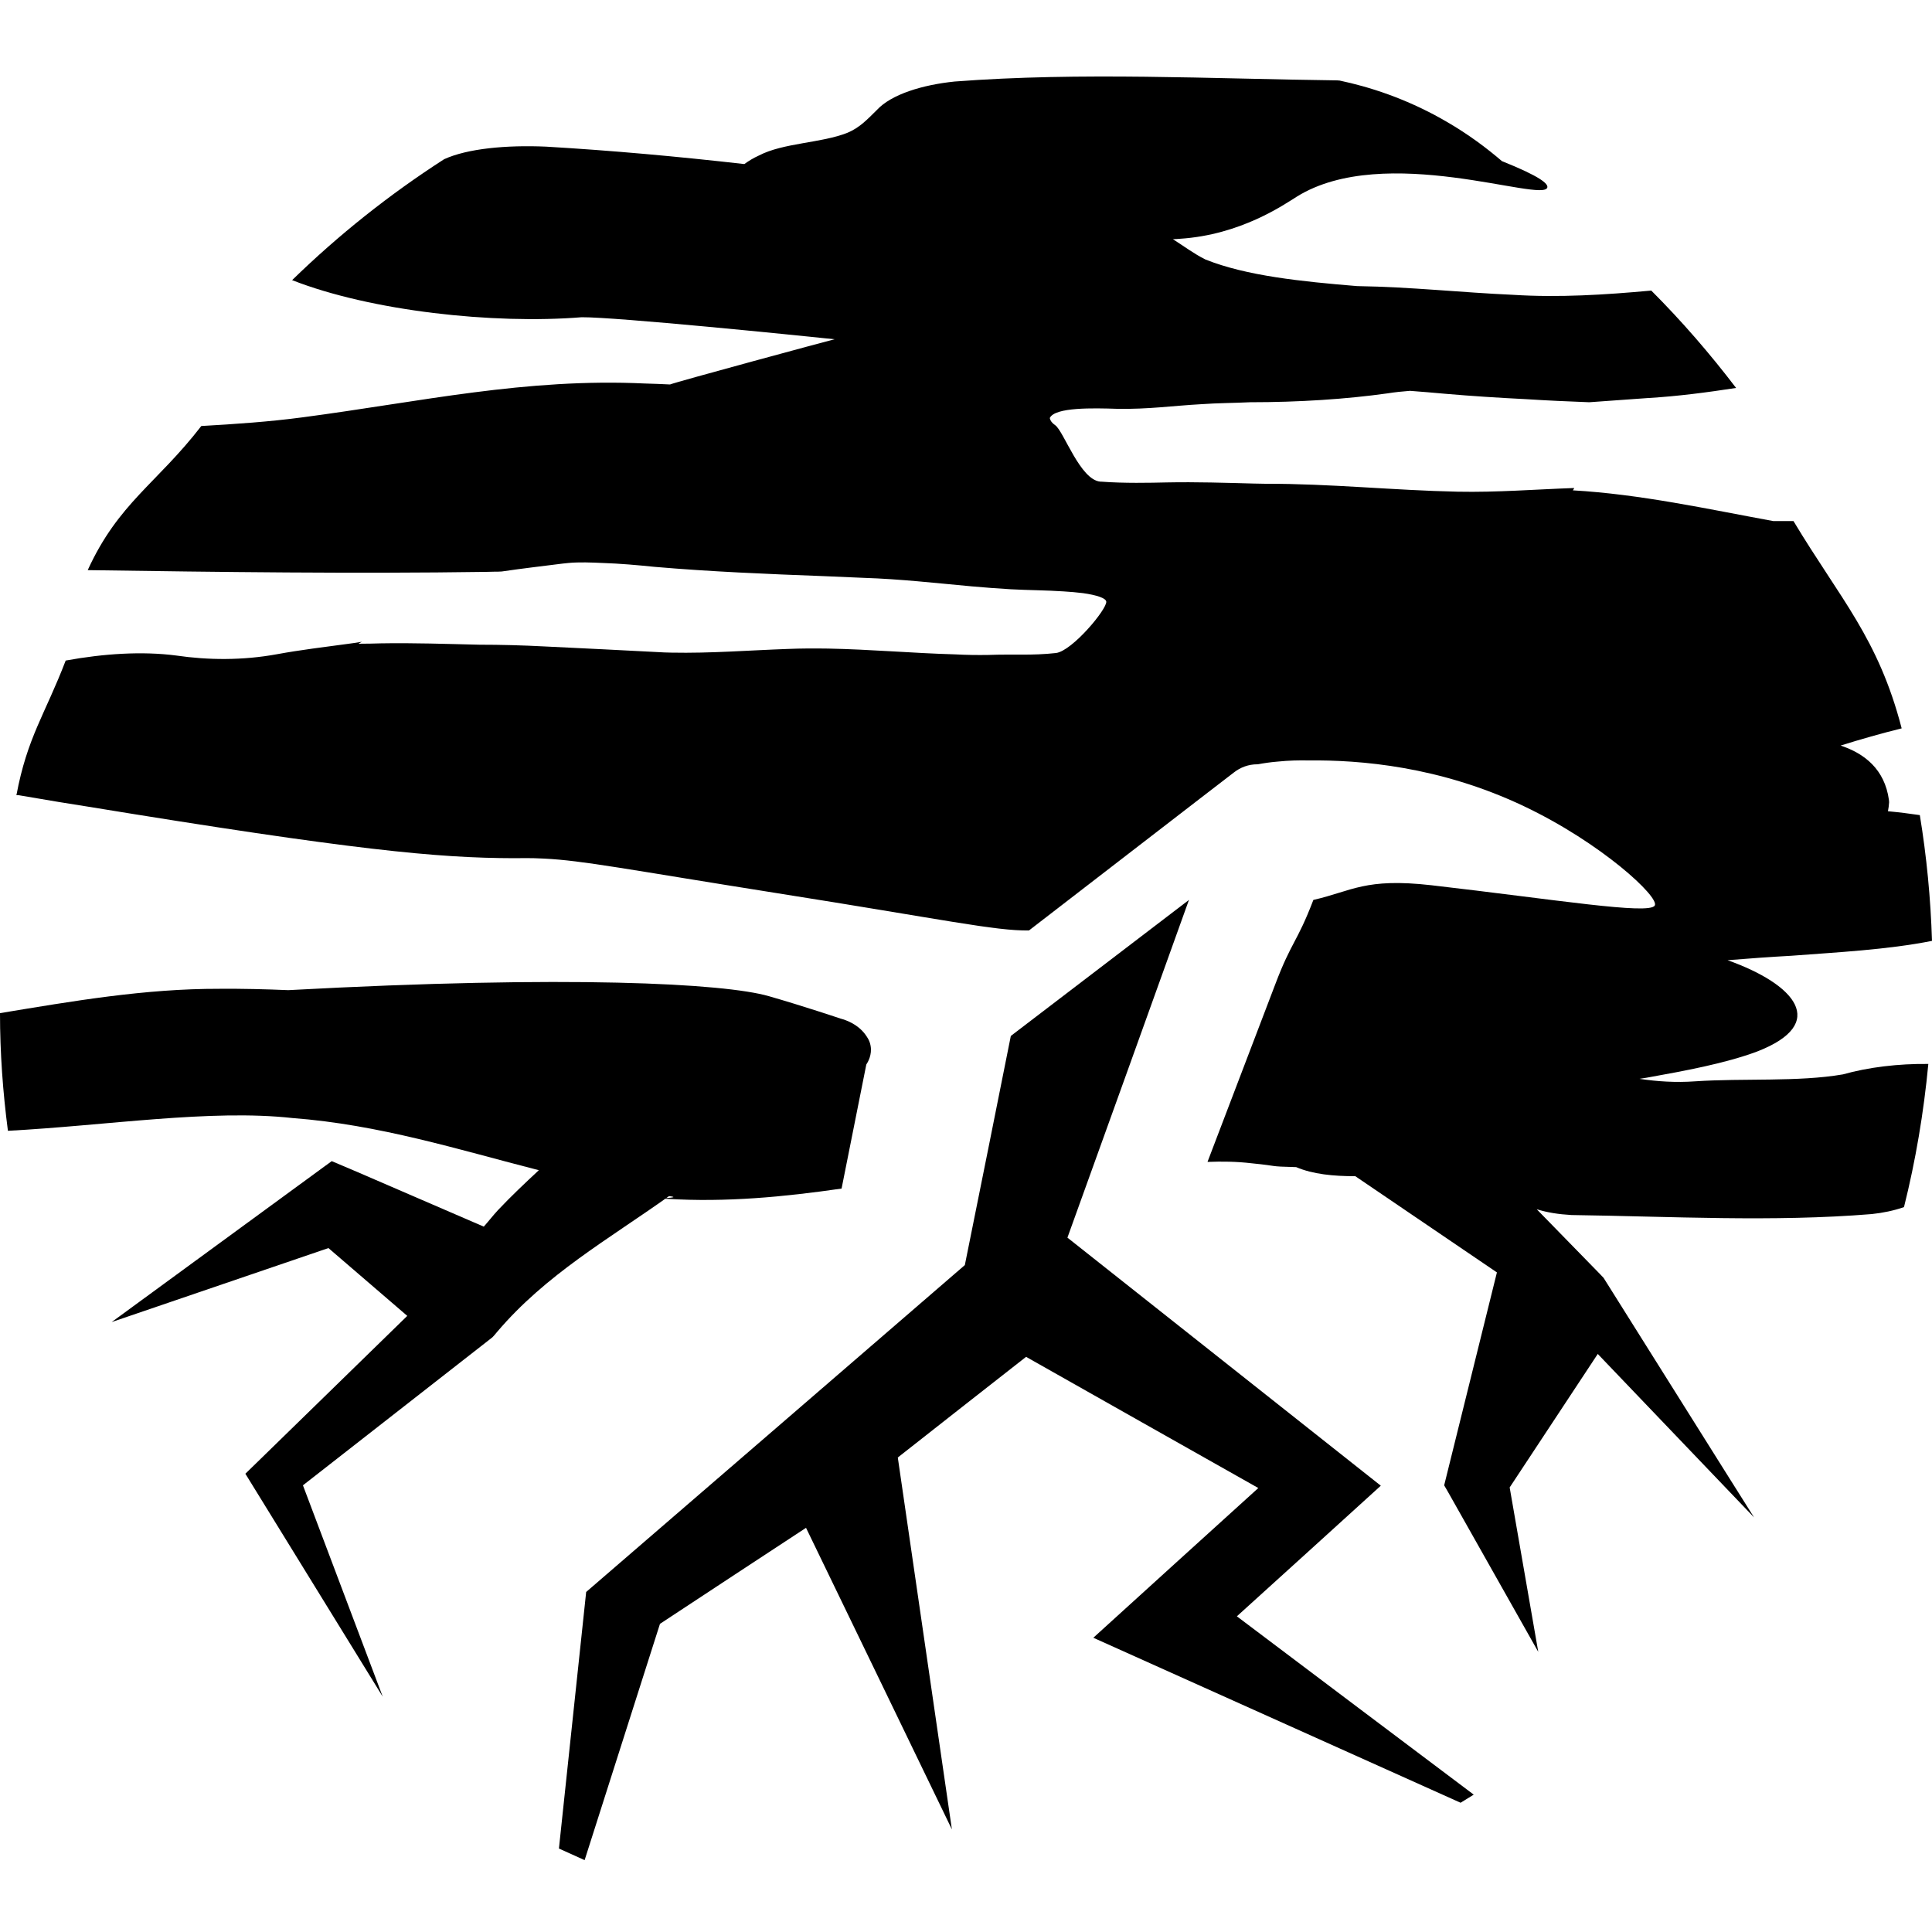
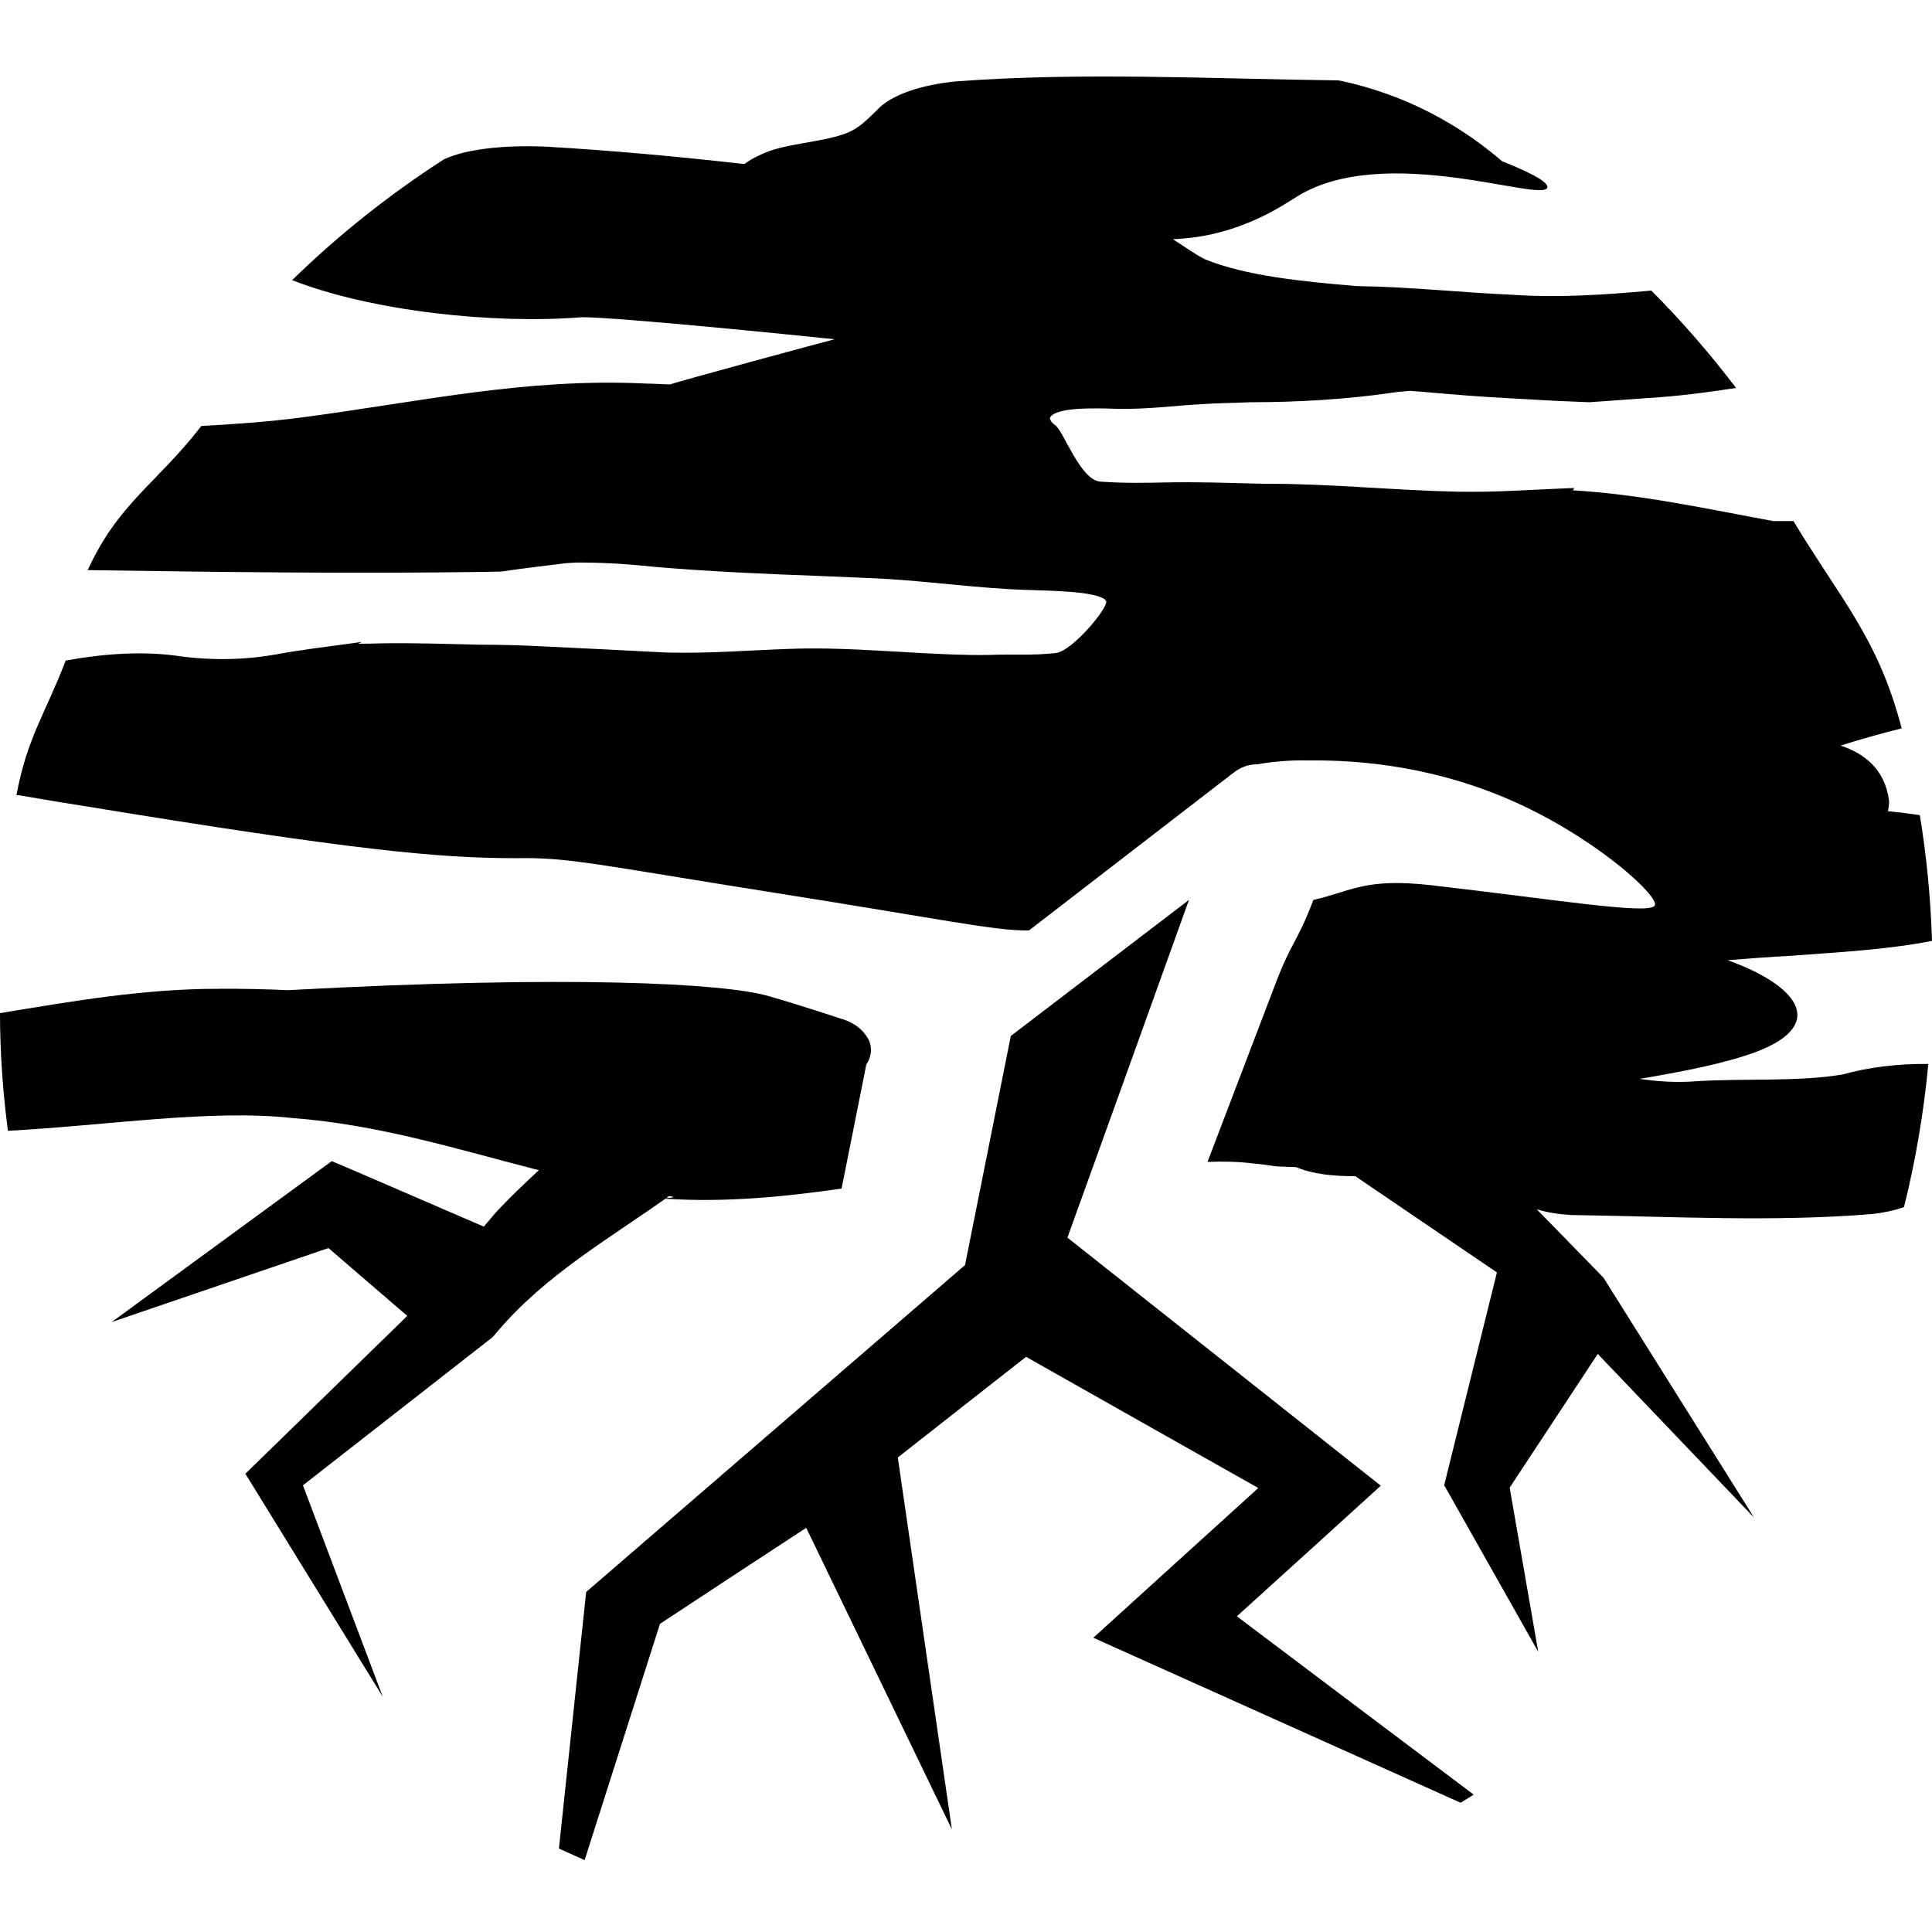
<svg xmlns="http://www.w3.org/2000/svg" viewBox="0 0 100 100">
-   <path fill-rule="nonzero" d="M95.39 55.61C93.06 56.01 90.25 55.8 87.73 55.97C86.75 56.04 85.79 55.98 84.86 55.84C84.99 55.82 85.11 55.8 85.24 55.78C87.18 55.43 89.27 55.05 90.94 54.43C94.68 52.98 92.93 50.95 89.42 49.7C90.53 49.61 91.62 49.53 92.72 49.47C95.07 49.29 97.68 49.16 100 48.7C99.93 46.49 99.72 44.32 99.37 42.19C98.83 42.11 98.28 42.04 97.72 41.99C97.75 41.84 97.77 41.68 97.78 41.52L97.77 41.4C97.55 39.82 96.51 39 95.27 38.59C96.32 38.26 97.38 37.96 98.43 37.7C97.22 33.03 95.25 31 92.83 26.97C92.48 26.97 92.12 26.97 91.78 26.97C88.35 26.34 84.9 25.58 81.41 25.38C81.44 25.34 81.47 25.3 81.48 25.26L81.46 25.26C79.46 25.33 77.5 25.49 75.45 25.45C72.13 25.38 68.82 25.03 65.51 25.04C65.33 25.04 65.15 25.03 64.97 25.03L64.95 25.03C63.44 24.99 61.92 24.94 60.4 24.97C59.51 24.99 58.19 25.02 57 24.93L56.96 24.93C55.91 24.85 55.07 22.34 54.62 22.01C54.47 21.91 54.37 21.79 54.34 21.65L54.34 21.63C54.61 21.07 56.59 21.12 57.82 21.16C59.45 21.19 60.71 21 62.19 20.92C63.01 20.86 63.88 20.86 64.7 20.82C67.24 20.82 69.68 20.66 71.82 20.36C72.19 20.3 72.58 20.26 72.98 20.23C73.58 20.27 74.18 20.33 74.78 20.38C76.17 20.5 77.57 20.59 78.98 20.66L78.98 20.66C80.07 20.73 81.17 20.78 82.26 20.82C83.28 20.75 84.31 20.67 85.33 20.6C86.85 20.51 88.36 20.31 89.86 20.08C88.51 18.31 87.05 16.62 85.47 15.04C83.07 15.26 80.68 15.41 78.32 15.26C75.63 15.14 73 14.85 70.3 14.81C70.29 14.81 70.28 14.8 70.26 14.81C67.36 14.57 64.51 14.28 62.39 13.43C61.79 13.13 61.29 12.75 60.71 12.38L60.7 12.38C60.82 12.38 60.94 12.37 61.06 12.36C64.22 12.16 66.46 10.59 67.12 10.18C71.68 7.34 79.9 10.53 80.09 9.7C80.13 9.51 79.74 9.14 77.74 8.34C76.97 7.68 76.02 6.96 74.86 6.29C72.78 5.08 70.81 4.48 69.34 4.17C69.3 4.17 69.26 4.16 69.21 4.16C62.66 4.08 55.94 3.72 49.41 4.22C47.75 4.39 46.13 4.88 45.38 5.7C44.9 6.17 44.51 6.6 43.87 6.87C42.52 7.41 40.54 7.39 39.28 8.05C38.99 8.18 38.75 8.33 38.53 8.49C38.52 8.49 38.52 8.49 38.51 8.49C35.08 8.1 31.67 7.79 28.26 7.59C26.2 7.5 24.19 7.69 22.99 8.24C20.16 10.06 17.52 12.16 15.12 14.5C19.2 16.1 25.53 16.79 30.11 16.42C31.93 16.41 41.19 17.35 43.2 17.56C42.78 17.66 35.03 19.76 34.68 19.9C34.35 19.88 33.72 19.86 33.38 19.85C27.2 19.56 21.8 20.79 15.67 21.6C13.94 21.83 12.18 21.95 10.42 22.05C8.11 25.04 6.13 26.03 4.54 29.51C11.41 29.61 18.32 29.7 25.17 29.6C25.31 29.6 25.44 29.59 25.59 29.59C25.72 29.59 25.85 29.59 25.97 29.58C27.05 29.42 28.11 29.3 29.13 29.17C29.23 29.16 29.31 29.15 29.42 29.14C29.7 29.11 30 29.11 30.3 29.11C30.6 29.11 30.9 29.13 31.2 29.14L31.21 29.14C32.1 29.17 33 29.25 33.88 29.34C36.79 29.59 39.7 29.71 42.62 29.82C43.31 29.85 44.02 29.88 44.72 29.91C46.59 29.97 48.44 30.18 50.3 30.35C50.97 30.41 51.64 30.46 52.31 30.5C53.24 30.55 54.16 30.55 55.04 30.61C55.39 30.63 55.72 30.66 56.05 30.7C56.77 30.8 57.24 30.96 57.26 31.14C57.3 31.53 55.5 33.69 54.66 33.8C53.39 33.94 52.48 33.85 51.15 33.9C50.58 33.91 50.01 33.9 49.44 33.87C47.27 33.81 45.04 33.61 42.86 33.57C42.15 33.56 41.46 33.56 40.76 33.59C38.76 33.66 36.79 33.82 34.75 33.78C34.63 33.78 34.51 33.77 34.39 33.77C32.33 33.66 30.26 33.56 28.19 33.46C27.06 33.4 25.93 33.37 24.81 33.37C23.1 33.33 21.4 33.27 19.71 33.3C19.37 33.31 18.98 33.32 18.56 33.32C18.58 33.3 18.6 33.29 18.62 33.28C18.66 33.26 18.69 33.24 18.73 33.22C18.5 33.26 18.27 33.29 18.05 33.32C16.8 33.49 15.54 33.64 14.35 33.86C12.55 34.19 10.77 34.17 9.12 33.93C7.36 33.7 5.37 33.83 3.4 34.19C2.33 36.98 1.41 38.16 0.85 41.16C0.9 41.16 0.93 41.16 0.97 41.16C2.52 41.43 3.77 41.63 4.54 41.75C18.28 44 22.64 44.41 26.6 44.42C26.92 44.42 27.42 44.4 28.15 44.44C30.19 44.54 32.4 44.99 40.28 46.24C48.83 47.59 51.53 48.19 53.26 48.16L62.31 41.18L63.87 39.98C64.2 39.72 64.62 39.56 65.07 39.56L65.1 39.56L65.1 39.56C65.42 39.5 65.76 39.45 66.13 39.42C66.71 39.36 67.24 39.35 67.72 39.36C70.4 39.33 74.51 39.66 78.86 41.72C82.89 43.63 85.91 46.44 85.65 46.87C85.36 47.36 80.52 46.56 74.09 45.82C70.65 45.43 69.99 46.12 67.98 46.58C67.12 48.82 66.86 48.7 66.01 50.94L62.5 60.14C63.26 60.11 64.01 60.12 64.77 60.21C66.3 60.36 65.55 60.37 67.09 60.41C67.96 60.78 69.02 60.88 70.15 60.88L77.48 65.86L74.97 75.99L74.75 76.88L74.93 77.19L79.62 85.5L78.14 76.99L82.7 70.08L90.79 78.54C90.78 78.54 83.01 66.15 83 66.14L82.79 65.92L79.54 62.59C80.09 62.76 80.65 62.85 81.34 62.89C86.48 62.96 91.76 63.26 96.88 62.84C97.46 62.78 98.03 62.66 98.55 62.48C99.15 60.08 99.57 57.6 99.81 55.07C98.27 55.05 96.7 55.24 95.39 55.61" />
-   <path fill-rule="nonzero" d="M15.68 76.88L25.46 69.24C25.48 69.24 25.71 68.97 25.73 68.94C28.25 65.97 31.5 64.14 34.63 61.91C35.47 62.01 33.63 62.02 34.5 62.05C37.59 62.24 40.58 61.95 43.56 61.52L44.84 55.1C44.92 54.98 45.15 54.59 45.06 54.12C45.01 53.84 44.87 53.66 44.77 53.52C44.37 53 43.8 52.8 43.5 52.72C43.5 52.72 41.57 52.07 39.79 51.56C37.49 50.9 29.49 50.46 14.92 51.25C13.73 51.2 12.54 51.17 11.36 51.18C7.5 51.17 3.75 51.82 0 52.44C0 54.51 0.15 56.54 0.41 58.53C5.51 58.26 10.91 57.4 15.14 57.87C19.64 58.21 23.71 59.5 27.89 60.57C27.17 61.24 26.46 61.91 25.78 62.63C25.52 62.91 25.29 63.21 25.04 63.49L18.49 60.66L17.17 60.1L16.5 60.59L5.78 68.43L17 64.6L21.08 68.11L13.44 75.56L12.7 76.28L13.15 77.01L19.81 87.82L15.68 76.88" />
-   <path fill-rule="nonzero" d="M64.02 83.66C66.5 81.41 68.99 79.16 71.47 76.9C66.06 72.62 60.66 68.34 55.25 64.06C57.35 58.23 59.45 52.41 61.54 46.58C58.47 48.93 55.39 51.27 52.32 53.62C51.53 57.57 50.74 61.53 49.94 65.48C43.41 71.12 36.88 76.76 30.34 82.4C29.87 86.83 29.4 91.25 28.93 95.68C29.37 95.88 29.81 96.08 30.26 96.28C31.56 92.2 32.86 88.12 34.16 84.05C36.68 82.39 39.2 80.73 41.72 79.08C44.24 84.28 46.75 89.48 49.27 94.69C48.34 88.27 47.4 81.85 46.47 75.44C48.68 73.7 50.9 71.96 53.11 70.23C57.11 72.49 61.12 74.76 65.13 77.02C62.28 79.6 59.43 82.19 56.59 84.77C62.93 87.62 69.26 90.46 75.6 93.31C75.83 93.17 76.06 93.03 76.28 92.89C72.19 89.82 68.11 86.74 64.02 83.66" />
+   <path fill-rule="nonzero" d="M95.39 55.61C93.06 56.01 90.25 55.8 87.73 55.97C86.75 56.04 85.79 55.98 84.86 55.84C84.99 55.82 85.11 55.8 85.24 55.78C87.18 55.44 89.27 55.05 90.94 54.43C94.68 52.98 92.93 50.95 89.42 49.7C90.53 49.61 91.62 49.53 92.72 49.47C95.07 49.29 97.68 49.16 100 48.7C99.93 46.49 99.72 44.32 99.37 42.19C98.83 42.11 98.28 42.04 97.72 41.99C97.75 41.84 97.77 41.68 97.78 41.52L97.77 41.4C97.55 39.82 96.51 39 95.27 38.59C96.32 38.26 97.38 37.96 98.43 37.7C97.22 33.03 95.25 31 92.83 26.97C92.48 26.97 92.12 26.97 91.78 26.97C88.35 26.34 84.9 25.58 81.41 25.38C81.44 25.34 81.47 25.3 81.48 25.26L81.46 25.26C79.46 25.33 77.5 25.49 75.45 25.45C72.13 25.38 68.82 25.03 65.51 25.04C65.33 25.04 65.15 25.03 64.97 25.03L64.95 25.03C63.44 24.99 61.92 24.94 60.4 24.97C59.51 24.99 58.19 25.02 57 24.93L56.96 24.93C55.91 24.85 55.07 22.34 54.62 22.01C54.47 21.91 54.37 21.79 54.34 21.65L54.34 21.63C54.61 21.07 56.59 21.12 57.82 21.16C59.45 21.19 60.71 21 62.19 20.92C63.01 20.86 63.88 20.86 64.7 20.82C67.24 20.82 69.68 20.66 71.82 20.36C72.19 20.3 72.58 20.26 72.98 20.23C73.58 20.27 74.18 20.33 74.78 20.38C76.17 20.5 77.57 20.59 78.98 20.66L78.98 20.66C80.07 20.73 81.17 20.78 82.26 20.82C83.28 20.75 84.31 20.67 85.33 20.6C86.85 20.51 88.36 20.31 89.86 20.08C88.51 18.31 87.05 16.62 85.47 15.04C83.07 15.26 80.68 15.42 78.32 15.26C75.63 15.14 73 14.85 70.3 14.81C70.29 14.81 70.28 14.8 70.26 14.81C67.36 14.57 64.51 14.28 62.39 13.43C61.79 13.13 61.29 12.75 60.71 12.38L60.7 12.38C60.82 12.38 60.94 12.37 61.06 12.36C64.22 12.16 66.46 10.59 67.12 10.18C71.68 7.34 79.9 10.53 80.09 9.7C80.13 9.51 79.74 9.14 77.74 8.34C76.97 7.68 76.02 6.96 74.86 6.29C72.78 5.08 70.81 4.48 69.34 4.17C69.3 4.17 69.26 4.16 69.21 4.16C62.66 4.08 55.94 3.72 49.41 4.22C47.75 4.39 46.13 4.88 45.38 5.71C44.9 6.17 44.51 6.6 43.87 6.87C42.52 7.41 40.54 7.39 39.28 8.05C38.99 8.18 38.75 8.33 38.53 8.49C38.52 8.49 38.52 8.49 38.51 8.49C35.08 8.1 31.67 7.79 28.26 7.59C26.2 7.5 24.19 7.69 22.99 8.24C20.16 10.06 17.52 12.16 15.12 14.5C19.2 16.1 25.53 16.79 30.11 16.42C31.93 16.41 41.19 17.35 43.2 17.56C42.78 17.66 35.03 19.76 34.68 19.9C34.35 19.88 33.72 19.86 33.38 19.85C27.2 19.56 21.8 20.79 15.67 21.6C13.94 21.83 12.18 21.95 10.42 22.05C8.11 25.04 6.13 26.03 4.54 29.51C11.41 29.61 18.32 29.7 25.17 29.6C25.31 29.6 25.44 29.59 25.59 29.59C25.72 29.59 25.85 29.59 25.97 29.58C27.05 29.42 28.11 29.3 29.13 29.17C29.23 29.16 29.31 29.15 29.42 29.14C29.7 29.12 30 29.11 30.3 29.12C30.6 29.12 30.9 29.13 31.2 29.14L31.21 29.14C32.1 29.17 33 29.25 33.88 29.34C36.79 29.59 39.7 29.71 42.62 29.82C43.31 29.85 44.02 29.88 44.72 29.91C46.59 29.97 48.44 30.18 50.3 30.35C50.97 30.41 51.64 30.46 52.31 30.5C53.24 30.55 54.16 30.55 55.04 30.61C55.39 30.63 55.72 30.66 56.05 30.7C56.77 30.8 57.24 30.96 57.26 31.14C57.3 31.53 55.5 33.69 54.66 33.8C53.39 33.94 52.48 33.85 51.15 33.9C50.58 33.91 50.01 33.9 49.44 33.88C47.27 33.81 45.04 33.61 42.86 33.57C42.15 33.56 41.46 33.56 40.76 33.59C38.76 33.66 36.79 33.82 34.75 33.78C34.63 33.78 34.51 33.77 34.39 33.77C32.33 33.66 30.26 33.56 28.19 33.46C27.06 33.4 25.93 33.37 24.81 33.37C23.1 33.33 21.4 33.27 19.71 33.3C19.37 33.31 18.98 33.32 18.56 33.32C18.58 33.3 18.6 33.29 18.62 33.28C18.66 33.26 18.69 33.24 18.73 33.22C18.5 33.26 18.27 33.29 18.05 33.32C16.8 33.49 15.54 33.64 14.35 33.86C12.55 34.19 10.77 34.18 9.12 33.94C7.36 33.7 5.37 33.83 3.4 34.19C2.33 36.98 1.41 38.16 0.85 41.16C0.9 41.16 0.93 41.16 0.97 41.16C2.52 41.43 3.77 41.63 4.54 41.75C18.28 44 22.64 44.41 26.6 44.42C26.93 44.42 27.42 44.4 28.15 44.44C30.19 44.54 32.4 44.99 40.28 46.24C48.83 47.59 51.53 48.19 53.26 48.16L62.31 41.18L63.87 39.98C64.2 39.72 64.62 39.56 65.07 39.56L65.1 39.56L65.1 39.56C65.42 39.5 65.76 39.45 66.13 39.42C66.71 39.36 67.24 39.35 67.72 39.36C70.4 39.33 74.51 39.66 78.86 41.72C82.89 43.63 85.91 46.44 85.65 46.87C85.36 47.36 80.52 46.56 74.09 45.82C70.65 45.43 69.99 46.12 67.98 46.58C67.13 48.82 66.86 48.7 66.01 50.94L62.5 60.14C63.26 60.11 64.01 60.12 64.77 60.21C66.29 60.36 65.55 60.37 67.09 60.41C67.96 60.78 69.02 60.88 70.15 60.88L77.48 65.86L74.97 75.99L74.75 76.88L74.93 77.19L79.62 85.5L78.14 77L82.7 70.08L90.79 78.55C90.78 78.54 83.01 66.15 83 66.14L82.79 65.92L79.54 62.59C80.09 62.76 80.65 62.85 81.34 62.89C86.48 62.96 91.76 63.26 96.88 62.84C97.46 62.78 98.03 62.66 98.55 62.48C99.15 60.08 99.57 57.6 99.81 55.07C98.27 55.05 96.7 55.24 95.39 55.61" />
+   <path fill-rule="nonzero" d="M15.68 76.88L25.46 69.24C25.48 69.24 25.71 68.97 25.73 68.94C28.25 65.97 31.5 64.14 34.63 61.91C35.47 62.01 33.63 62.02 34.5 62.05C37.59 62.24 40.58 61.95 43.56 61.52L44.84 55.1C44.92 54.98 45.15 54.59 45.06 54.12C45.01 53.84 44.87 53.66 44.77 53.52C44.37 53 43.8 52.8 43.5 52.72C43.5 52.72 41.57 52.07 39.79 51.56C37.49 50.89 29.49 50.46 14.92 51.25C13.73 51.2 12.54 51.17 11.36 51.18C7.5 51.17 3.75 51.82 0 52.44C0 54.51 0.15 56.54 0.41 58.53C5.51 58.26 10.91 57.4 15.14 57.87C19.64 58.21 23.71 59.5 27.89 60.57C27.17 61.24 26.46 61.91 25.78 62.63C25.52 62.91 25.29 63.21 25.04 63.49L18.49 60.66L17.17 60.1L16.5 60.59L5.78 68.43L17 64.6L21.08 68.11L13.44 75.56L12.7 76.28L13.15 77.01L19.81 87.82L15.68 76.88" />
+   <path fill-rule="nonzero" d="M64.02 83.66C66.5 81.41 68.99 79.16 71.47 76.9C66.06 72.62 60.66 68.34 55.25 64.06C57.35 58.23 59.45 52.41 61.54 46.58C58.47 48.93 55.39 51.27 52.32 53.62C51.53 57.57 50.74 61.53 49.95 65.48C43.41 71.12 36.88 76.76 30.34 82.4C29.87 86.83 29.4 91.25 28.93 95.68C29.37 95.88 29.81 96.08 30.26 96.28C31.56 92.2 32.86 88.12 34.16 84.05C36.68 82.39 39.2 80.73 41.73 79.08C44.24 84.28 46.75 89.48 49.27 94.69C48.34 88.27 47.4 81.85 46.47 75.44C48.68 73.7 50.9 71.96 53.11 70.23C57.11 72.49 61.12 74.76 65.13 77.02C62.28 79.6 59.43 82.19 56.59 84.77C62.93 87.62 69.26 90.46 75.6 93.31C75.83 93.17 76.06 93.03 76.28 92.89C72.19 89.82 68.11 86.74 64.02 83.66" />
</svg>
